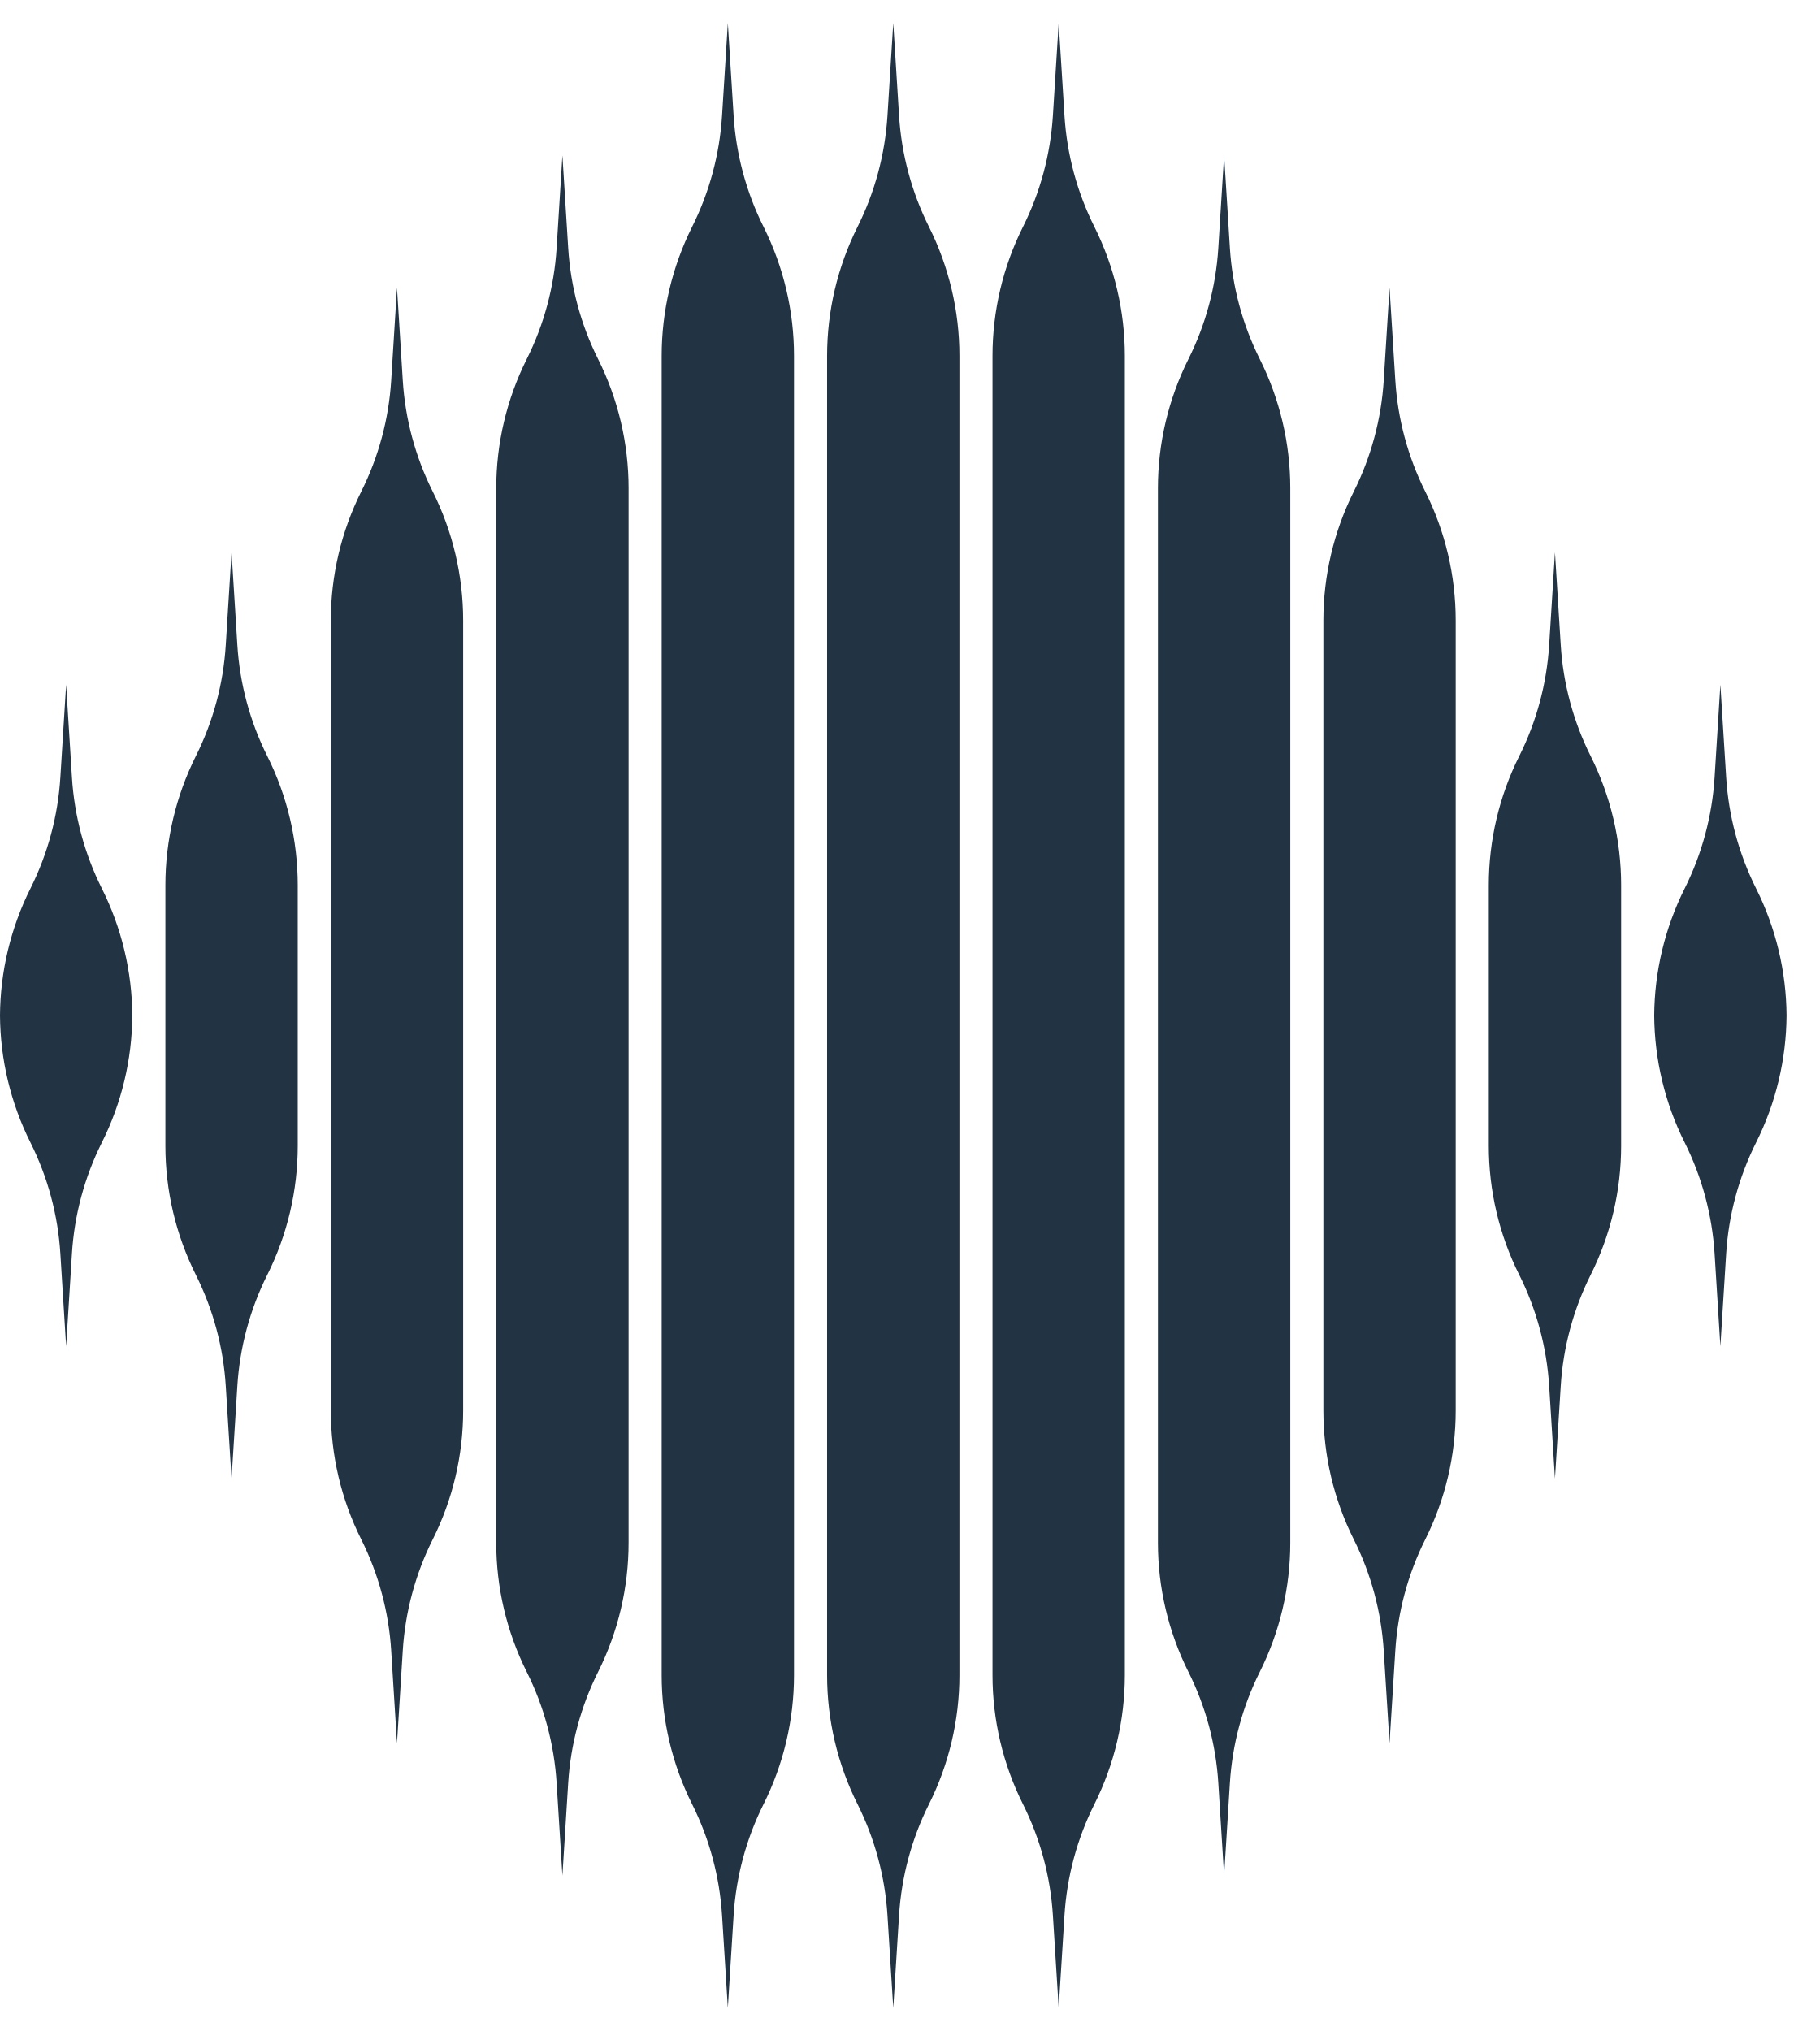
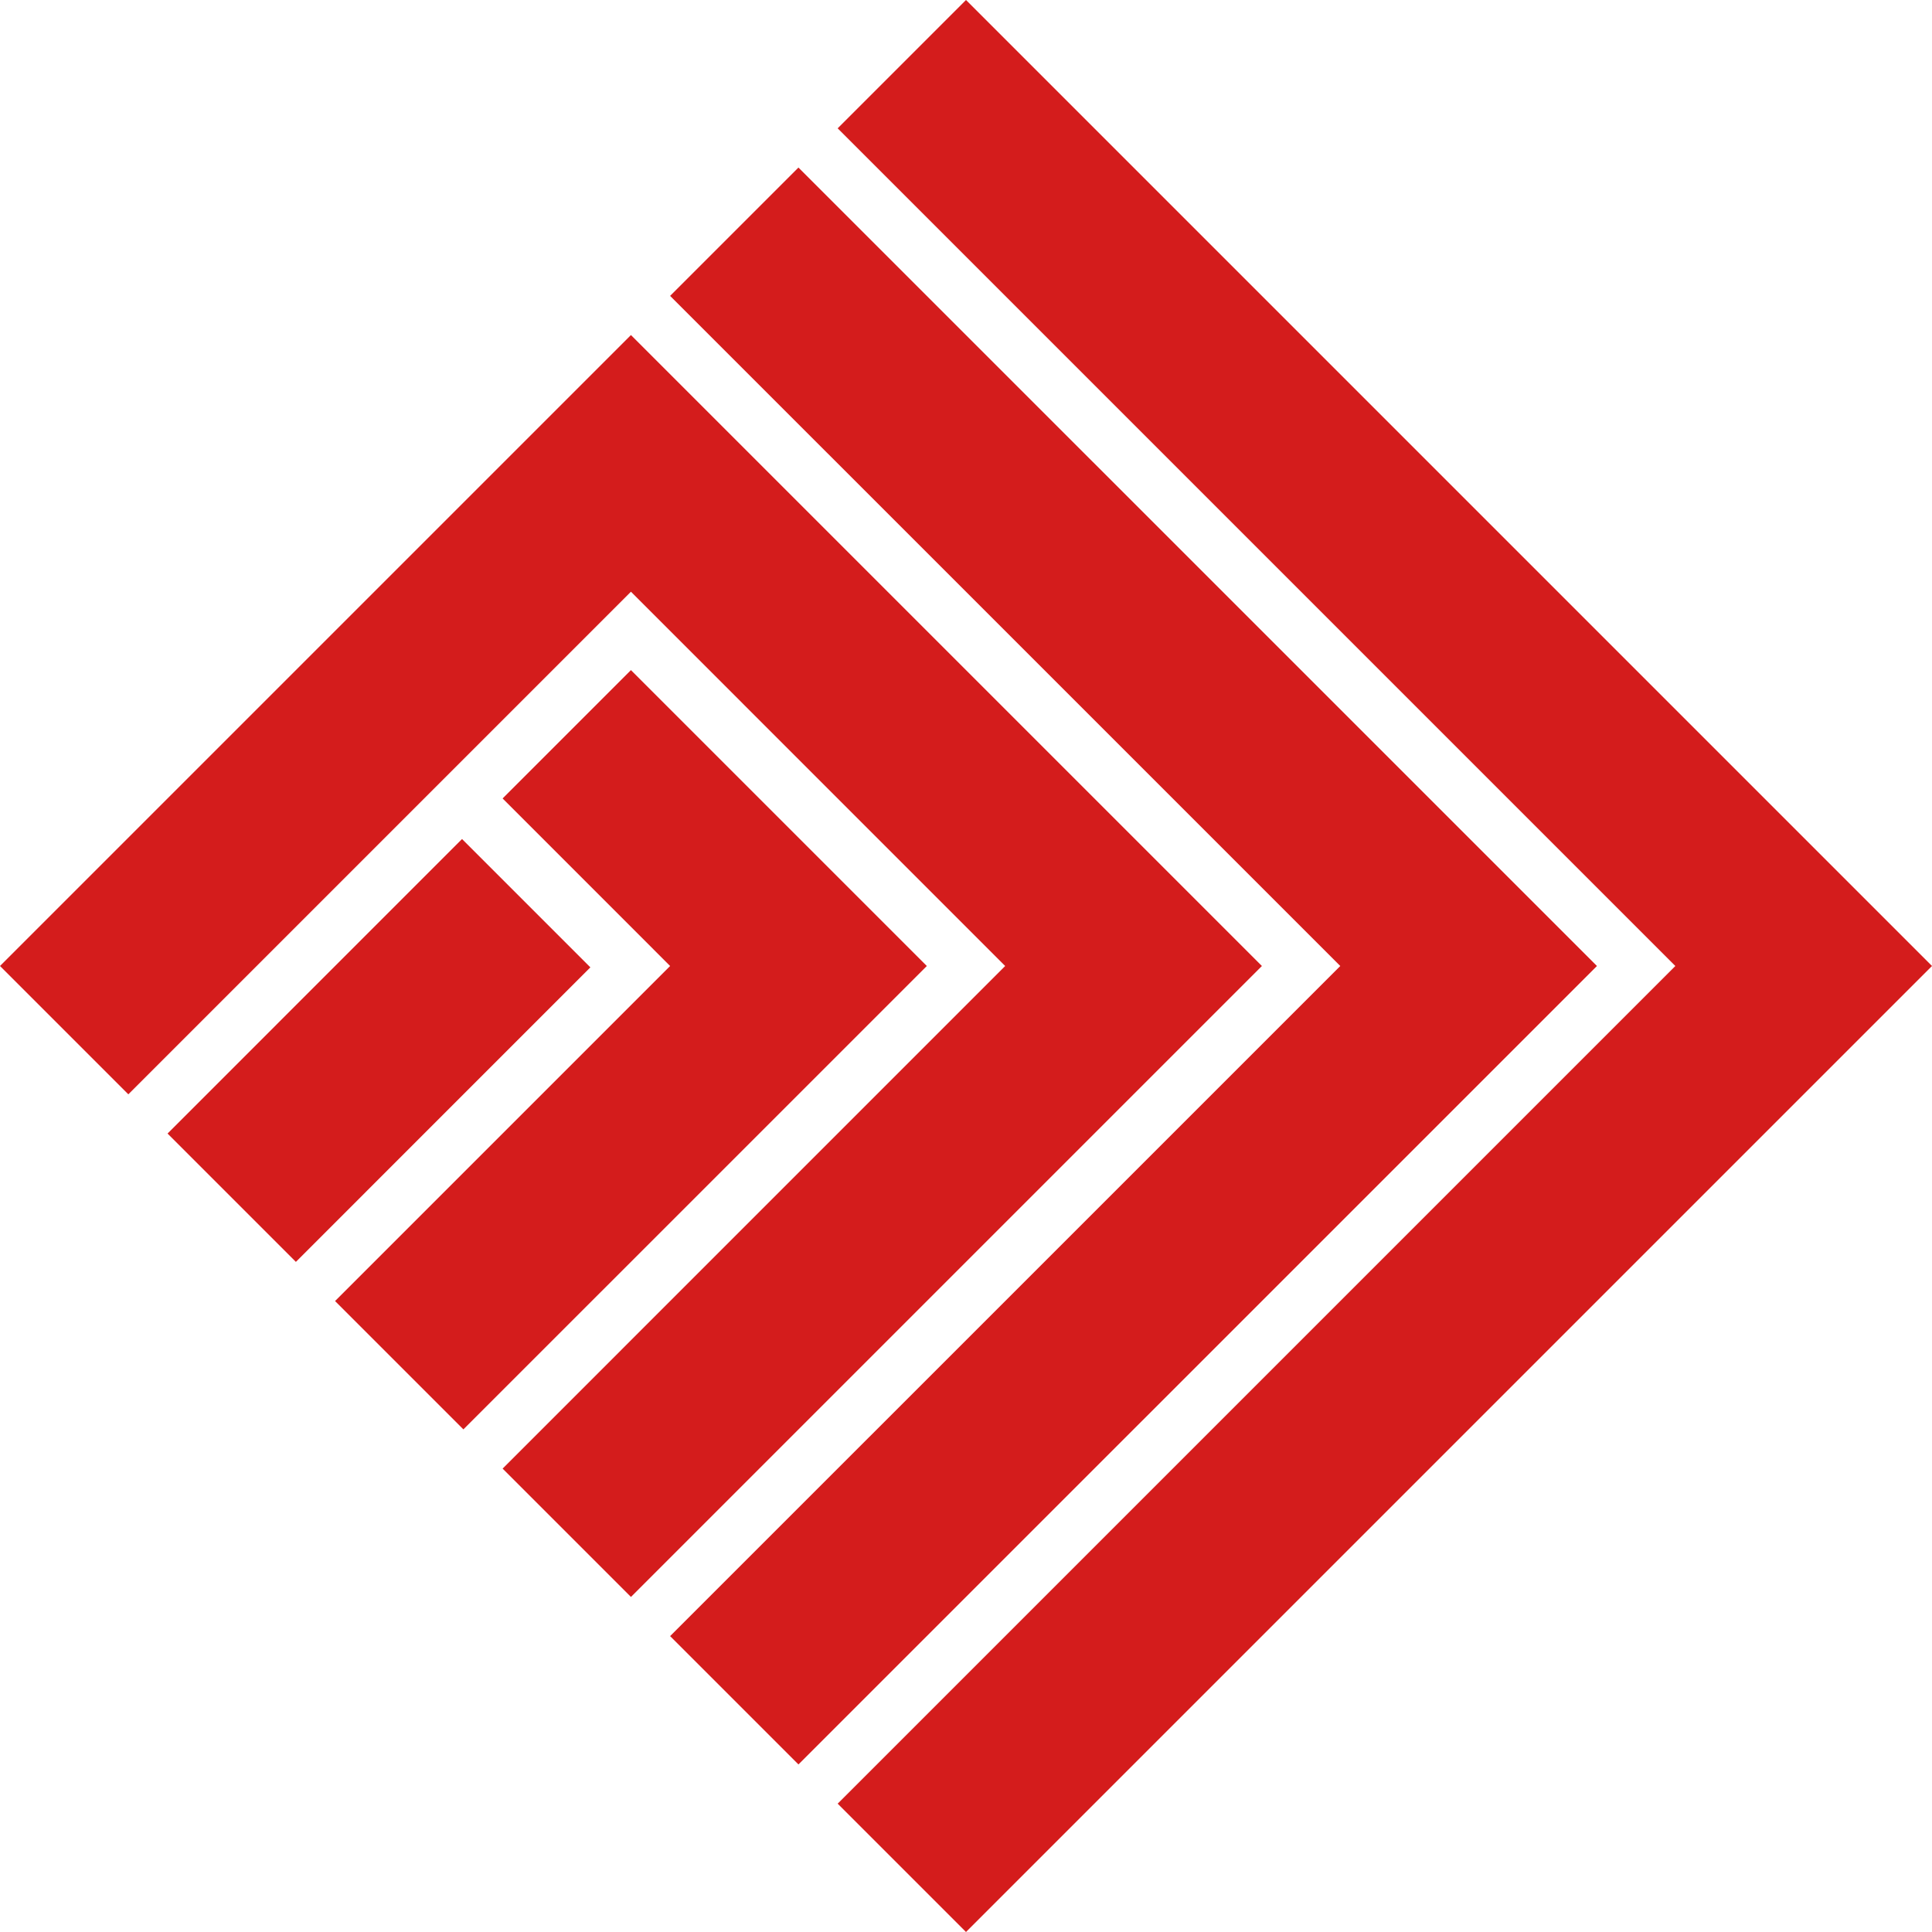
- <svg xmlns="http://www.w3.org/2000/svg" id="logo-71" width="43" height="48" viewBox="0 0 44 48" fill="none">
-   <path fill-rule="evenodd" clip-rule="evenodd" d="M23.2 8.047C23.2 6.964 22.948 5.896 22.463 4.926C22.044 4.089 21.799 3.175 21.74 2.241L21.6 0L21.46 2.241C21.401 3.175 21.156 4.089 20.737 4.926C20.252 5.896 20 6.964 20 8.047V39.953C20 41.036 20.252 42.105 20.737 43.074C21.156 43.911 21.401 44.825 21.46 45.759L21.6 48L21.74 45.759C21.799 44.825 22.044 43.911 22.463 43.074C22.948 42.105 23.2 41.036 23.2 39.953V8.047ZM14.463 8.126C14.948 9.096 15.2 10.164 15.2 11.248V36.752C15.2 37.836 14.948 38.904 14.463 39.874C14.044 40.711 13.799 41.625 13.74 42.559L13.6 44.8L13.46 42.559C13.402 41.625 13.156 40.711 12.737 39.874C12.252 38.904 12 37.836 12 36.752V11.248C12 10.164 12.252 9.096 12.737 8.126C13.156 7.289 13.402 6.375 13.46 5.441L13.6 3.2L13.74 5.441C13.799 6.375 14.044 7.289 14.463 8.126ZM11.2 14.447C11.2 13.364 10.948 12.296 10.463 11.326C10.044 10.489 9.798 9.575 9.74 8.641L9.6 6.4L9.46 8.641C9.402 9.575 9.156 10.489 8.737 11.326C8.252 12.296 8 13.364 8 14.447V33.553C8 34.636 8.252 35.705 8.737 36.673C9.156 37.511 9.402 38.425 9.46 39.359L9.6 41.6L9.74 39.359C9.798 38.425 10.044 37.511 10.463 36.673C10.948 35.705 11.2 34.636 11.2 33.553V14.447ZM6.463 17.726C6.948 18.695 7.2 19.764 7.2 20.848V27.152C7.2 28.236 6.948 29.305 6.463 30.273C6.044 31.111 5.798 32.025 5.74 32.959L5.6 35.2L5.46 32.959C5.402 32.025 5.156 31.111 4.737 30.273C4.252 29.305 4 28.236 4 27.152V20.848C4 19.764 4.252 18.695 4.737 17.726C5.156 16.889 5.402 15.975 5.46 15.041L5.6 12.8L5.74 15.041C5.798 15.975 6.044 16.889 6.463 17.726ZM3.2 24L3.2 24.047V23.953L3.2 24ZM0 24.047L0 24C0.007 25.067 0.259 26.119 0.737 27.073C1.156 27.911 1.402 28.825 1.46 29.759L1.6 32L1.74 29.759C1.798 28.825 2.044 27.911 2.463 27.073C2.941 26.119 3.193 25.067 3.2 24C3.193 22.933 2.941 21.881 2.463 20.927C2.044 20.089 1.798 19.175 1.74 18.241L1.6 16L1.46 18.241C1.402 19.175 1.156 20.089 0.737 20.927C0.259 21.881 0.007 22.933 0 24L0 23.953V24.047ZM18.463 4.926C18.948 5.896 19.2 6.964 19.2 8.047V39.953C19.2 41.036 18.948 42.105 18.463 43.074C18.044 43.911 17.799 44.825 17.74 45.759L17.6 48L17.46 45.759C17.401 44.825 17.156 43.911 16.737 43.074C16.252 42.105 16 41.036 16 39.953V8.047C16 6.964 16.252 5.896 16.737 4.926C17.156 4.089 17.401 3.175 17.46 2.241L17.6 0L17.74 2.241C17.799 3.175 18.044 4.089 18.463 4.926ZM26.463 4.926C26.948 5.896 27.2 6.964 27.2 8.047V39.953C27.2 41.036 26.948 42.105 26.463 43.074C26.044 43.911 25.799 44.825 25.74 45.759L25.6 48L25.46 45.759C25.401 44.825 25.156 43.911 24.737 43.074C24.252 42.105 24 41.036 24 39.953V8.047C24 6.964 24.252 5.896 24.737 4.926C25.156 4.089 25.401 3.175 25.46 2.241L25.6 0L25.74 2.241C25.799 3.175 26.044 4.089 26.463 4.926ZM31.2 11.248C31.2 10.164 30.948 9.096 30.463 8.126C30.044 7.289 29.799 6.375 29.74 5.441L29.6 3.2L29.46 5.441C29.401 6.375 29.156 7.289 28.737 8.126C28.252 9.096 28 10.164 28 11.248V36.752C28 37.836 28.252 38.904 28.737 39.874C29.156 40.711 29.401 41.625 29.46 42.559L29.6 44.8L29.74 42.559C29.799 41.625 30.044 40.711 30.463 39.874C30.948 38.904 31.2 37.836 31.2 36.752V11.248ZM34.463 11.326C34.948 12.296 35.2 13.364 35.2 14.447V33.553C35.2 34.636 34.948 35.705 34.463 36.673C34.044 37.511 33.798 38.425 33.74 39.359L33.6 41.6L33.46 39.359C33.401 38.425 33.156 37.511 32.737 36.673C32.252 35.705 32 34.636 32 33.553V14.447C32 13.364 32.252 12.296 32.737 11.326C33.156 10.489 33.401 9.575 33.46 8.641L33.6 6.4L33.74 8.641C33.798 9.575 34.044 10.489 34.463 11.326ZM39.2 20.848C39.2 19.764 38.948 18.695 38.463 17.726C38.044 16.889 37.798 15.975 37.74 15.041L37.6 12.8L37.46 15.041C37.401 15.975 37.156 16.889 36.737 17.726C36.252 18.695 36 19.764 36 20.848V27.152C36 28.236 36.252 29.305 36.737 30.273C37.156 31.111 37.401 32.025 37.46 32.959L37.6 35.2L37.74 32.959C37.798 32.025 38.044 31.111 38.463 30.273C38.948 29.305 39.2 28.236 39.2 27.152V20.848ZM43.2 24C43.2 24.016 43.2 24.032 43.2 24.047V23.953C43.2 23.968 43.2 23.984 43.2 24ZM40 24C40.007 25.067 40.259 26.119 40.737 27.073C41.156 27.911 41.401 28.825 41.46 29.759L41.6 32L41.74 29.759C41.798 28.825 42.044 27.911 42.463 27.073C42.941 26.119 43.193 25.067 43.2 24C43.193 22.933 42.941 21.881 42.463 20.927C42.044 20.089 41.798 19.175 41.74 18.241L41.6 16L41.46 18.241C41.401 19.175 41.156 20.089 40.737 20.927C40.259 21.881 40.007 22.933 40 24ZM40 24C40 23.984 40 23.968 40 23.953V24.047C40 24.032 40 24.016 40 24Z" class="ccustom" fill="#223344" />
+ <svg xmlns="http://www.w3.org/2000/svg" width="40" height="40" viewBox="0 0 40 40" fill="none">
+   <path d="M17.343 2.657L20 0L40 20L20 40L17.343 37.343L34.686 20L17.343 2.657Z" fill="#D41C1C" />
+   <path d="M13.874 6.126L16.531 3.469L33.063 20L16.531 36.531L13.874 33.874L27.749 20L13.874 6.126Z" fill="#D41C1C" />
+   <path d="M0 20L13.063 6.937L26.126 20L13.063 33.063L10.406 30.406L20.811 20L13.063 12.251L2.657 22.657L0 20Z" fill="#D41C1C" />
+   <path d="M13.063 13.874L10.406 16.531L13.874 20L6.937 26.937L9.594 29.594L19.189 20L13.063 13.874Z" fill="#D41C1C" />
+   <path d="M6.126 26.126L3.469 23.469L9.566 17.371L12.223 20.028L6.126 26.126Z" fill="#D41C1C" />
</svg>
